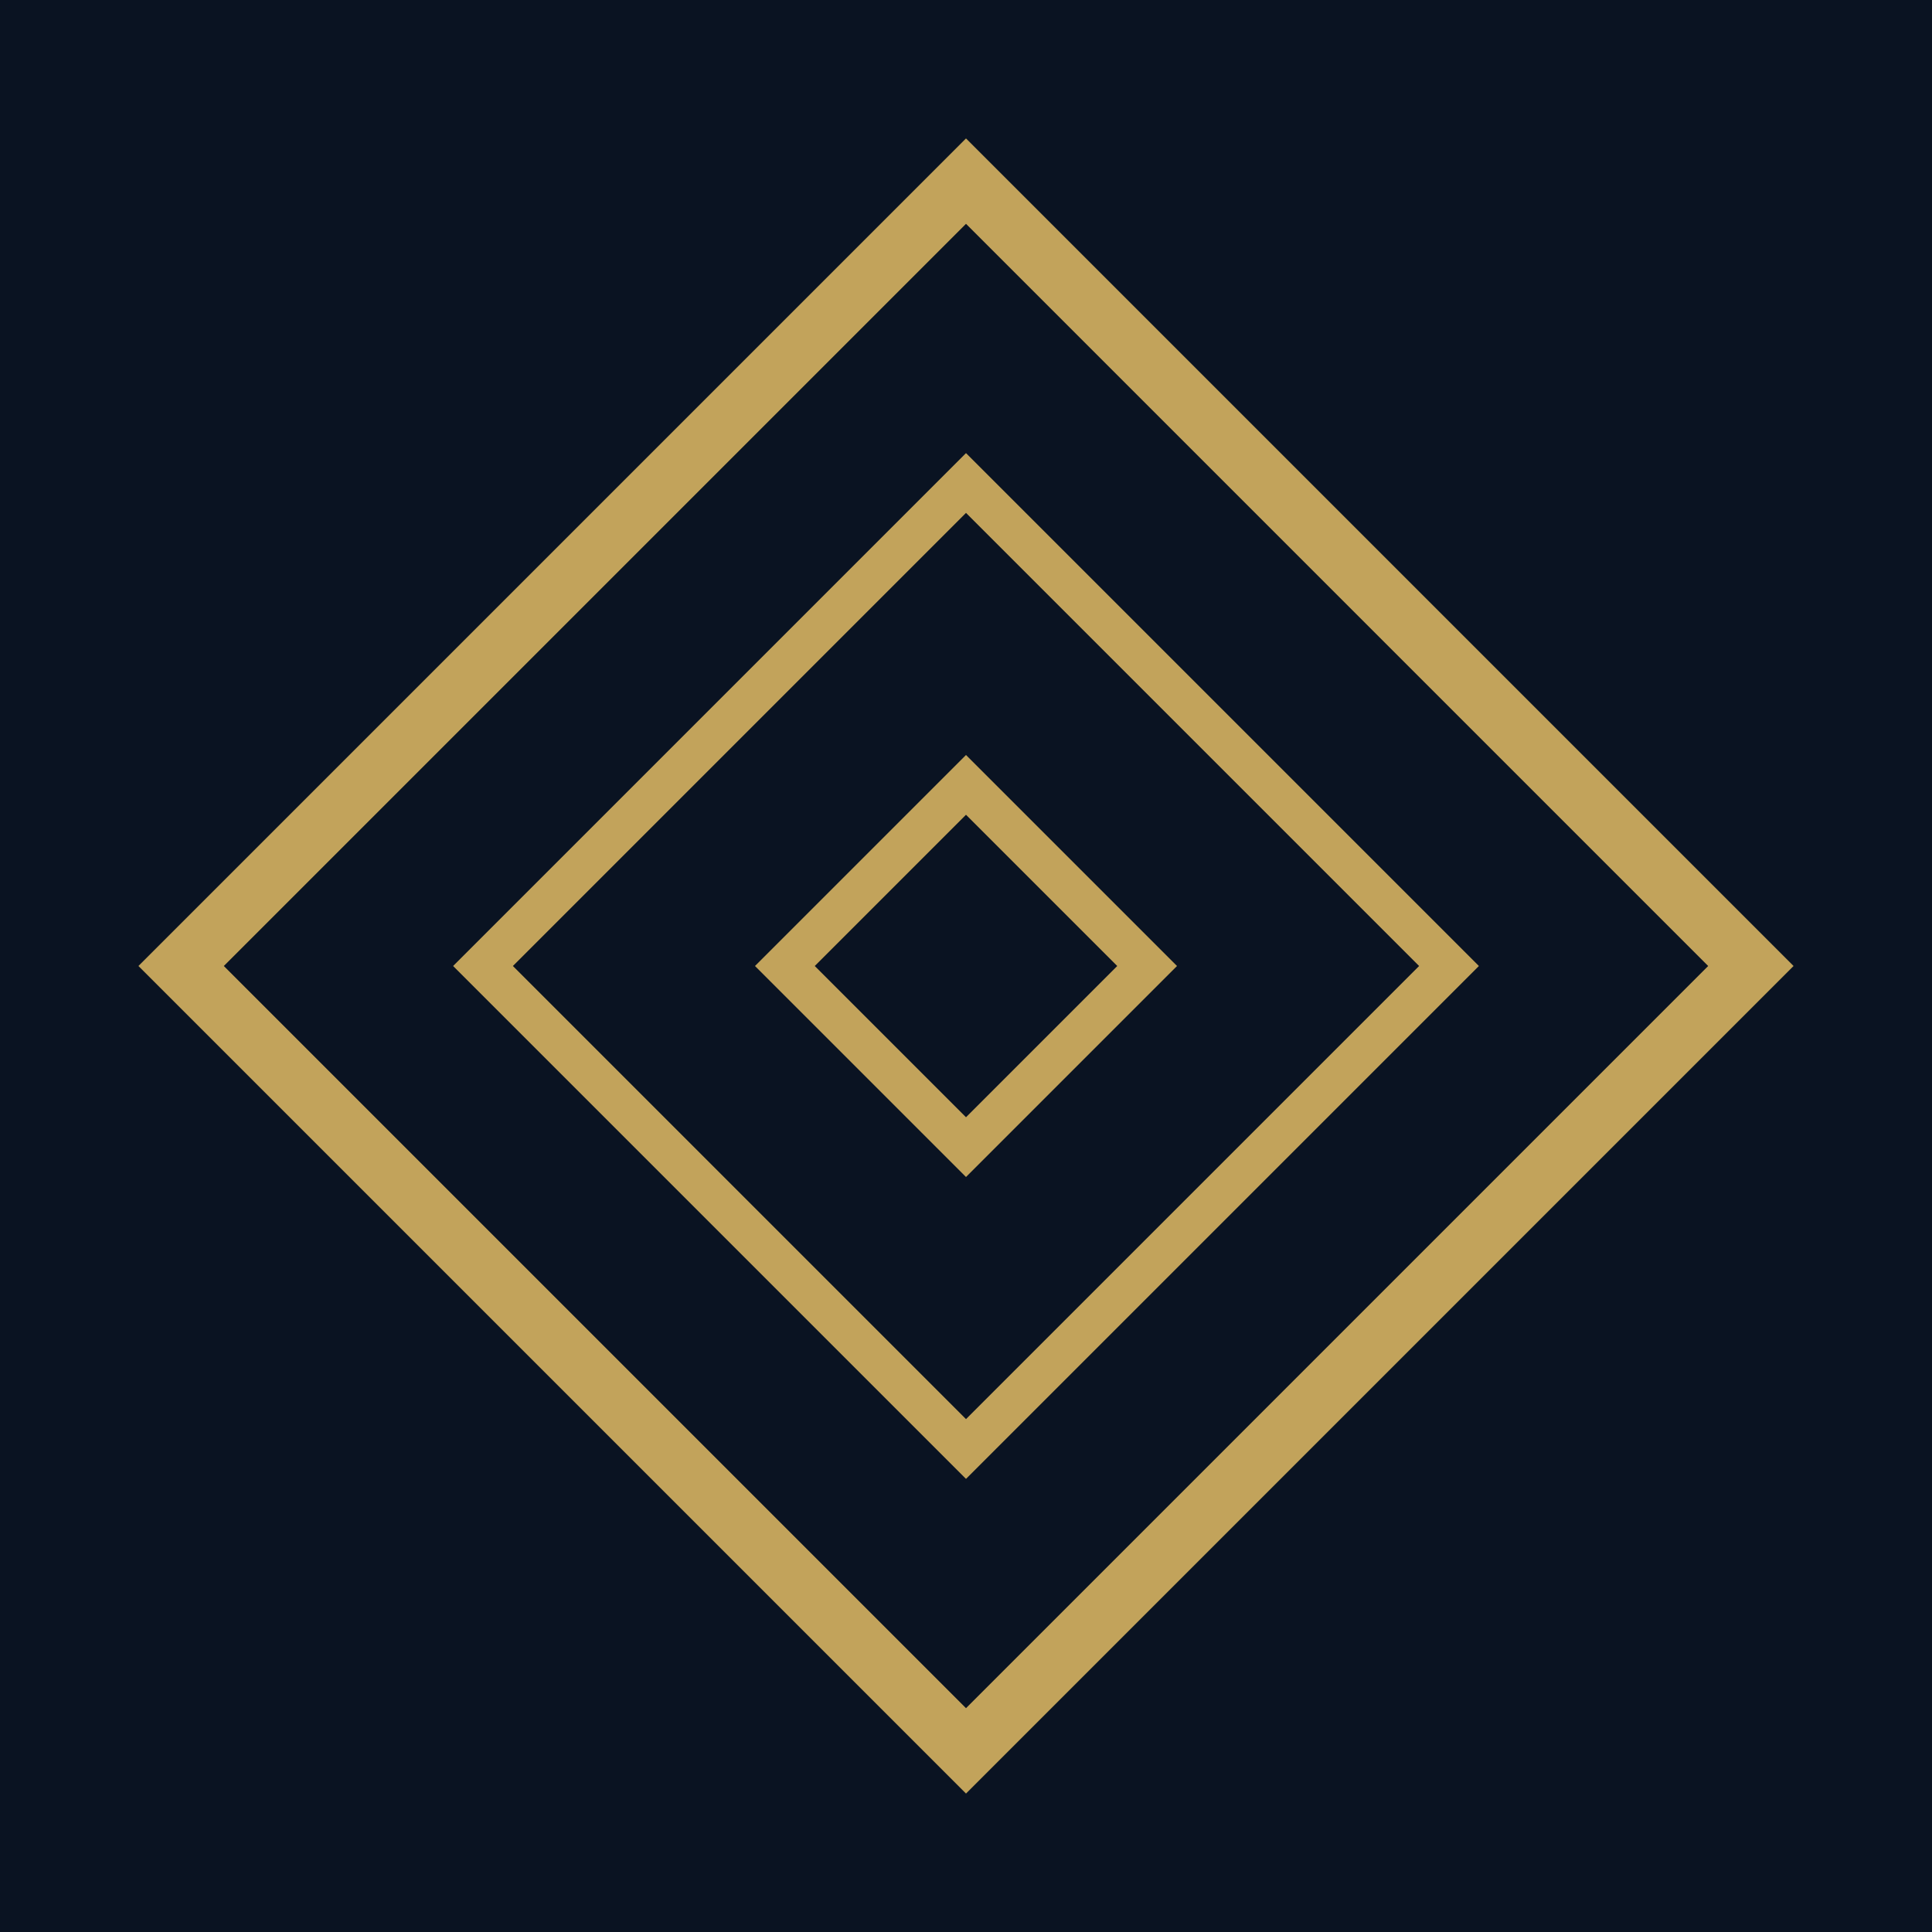
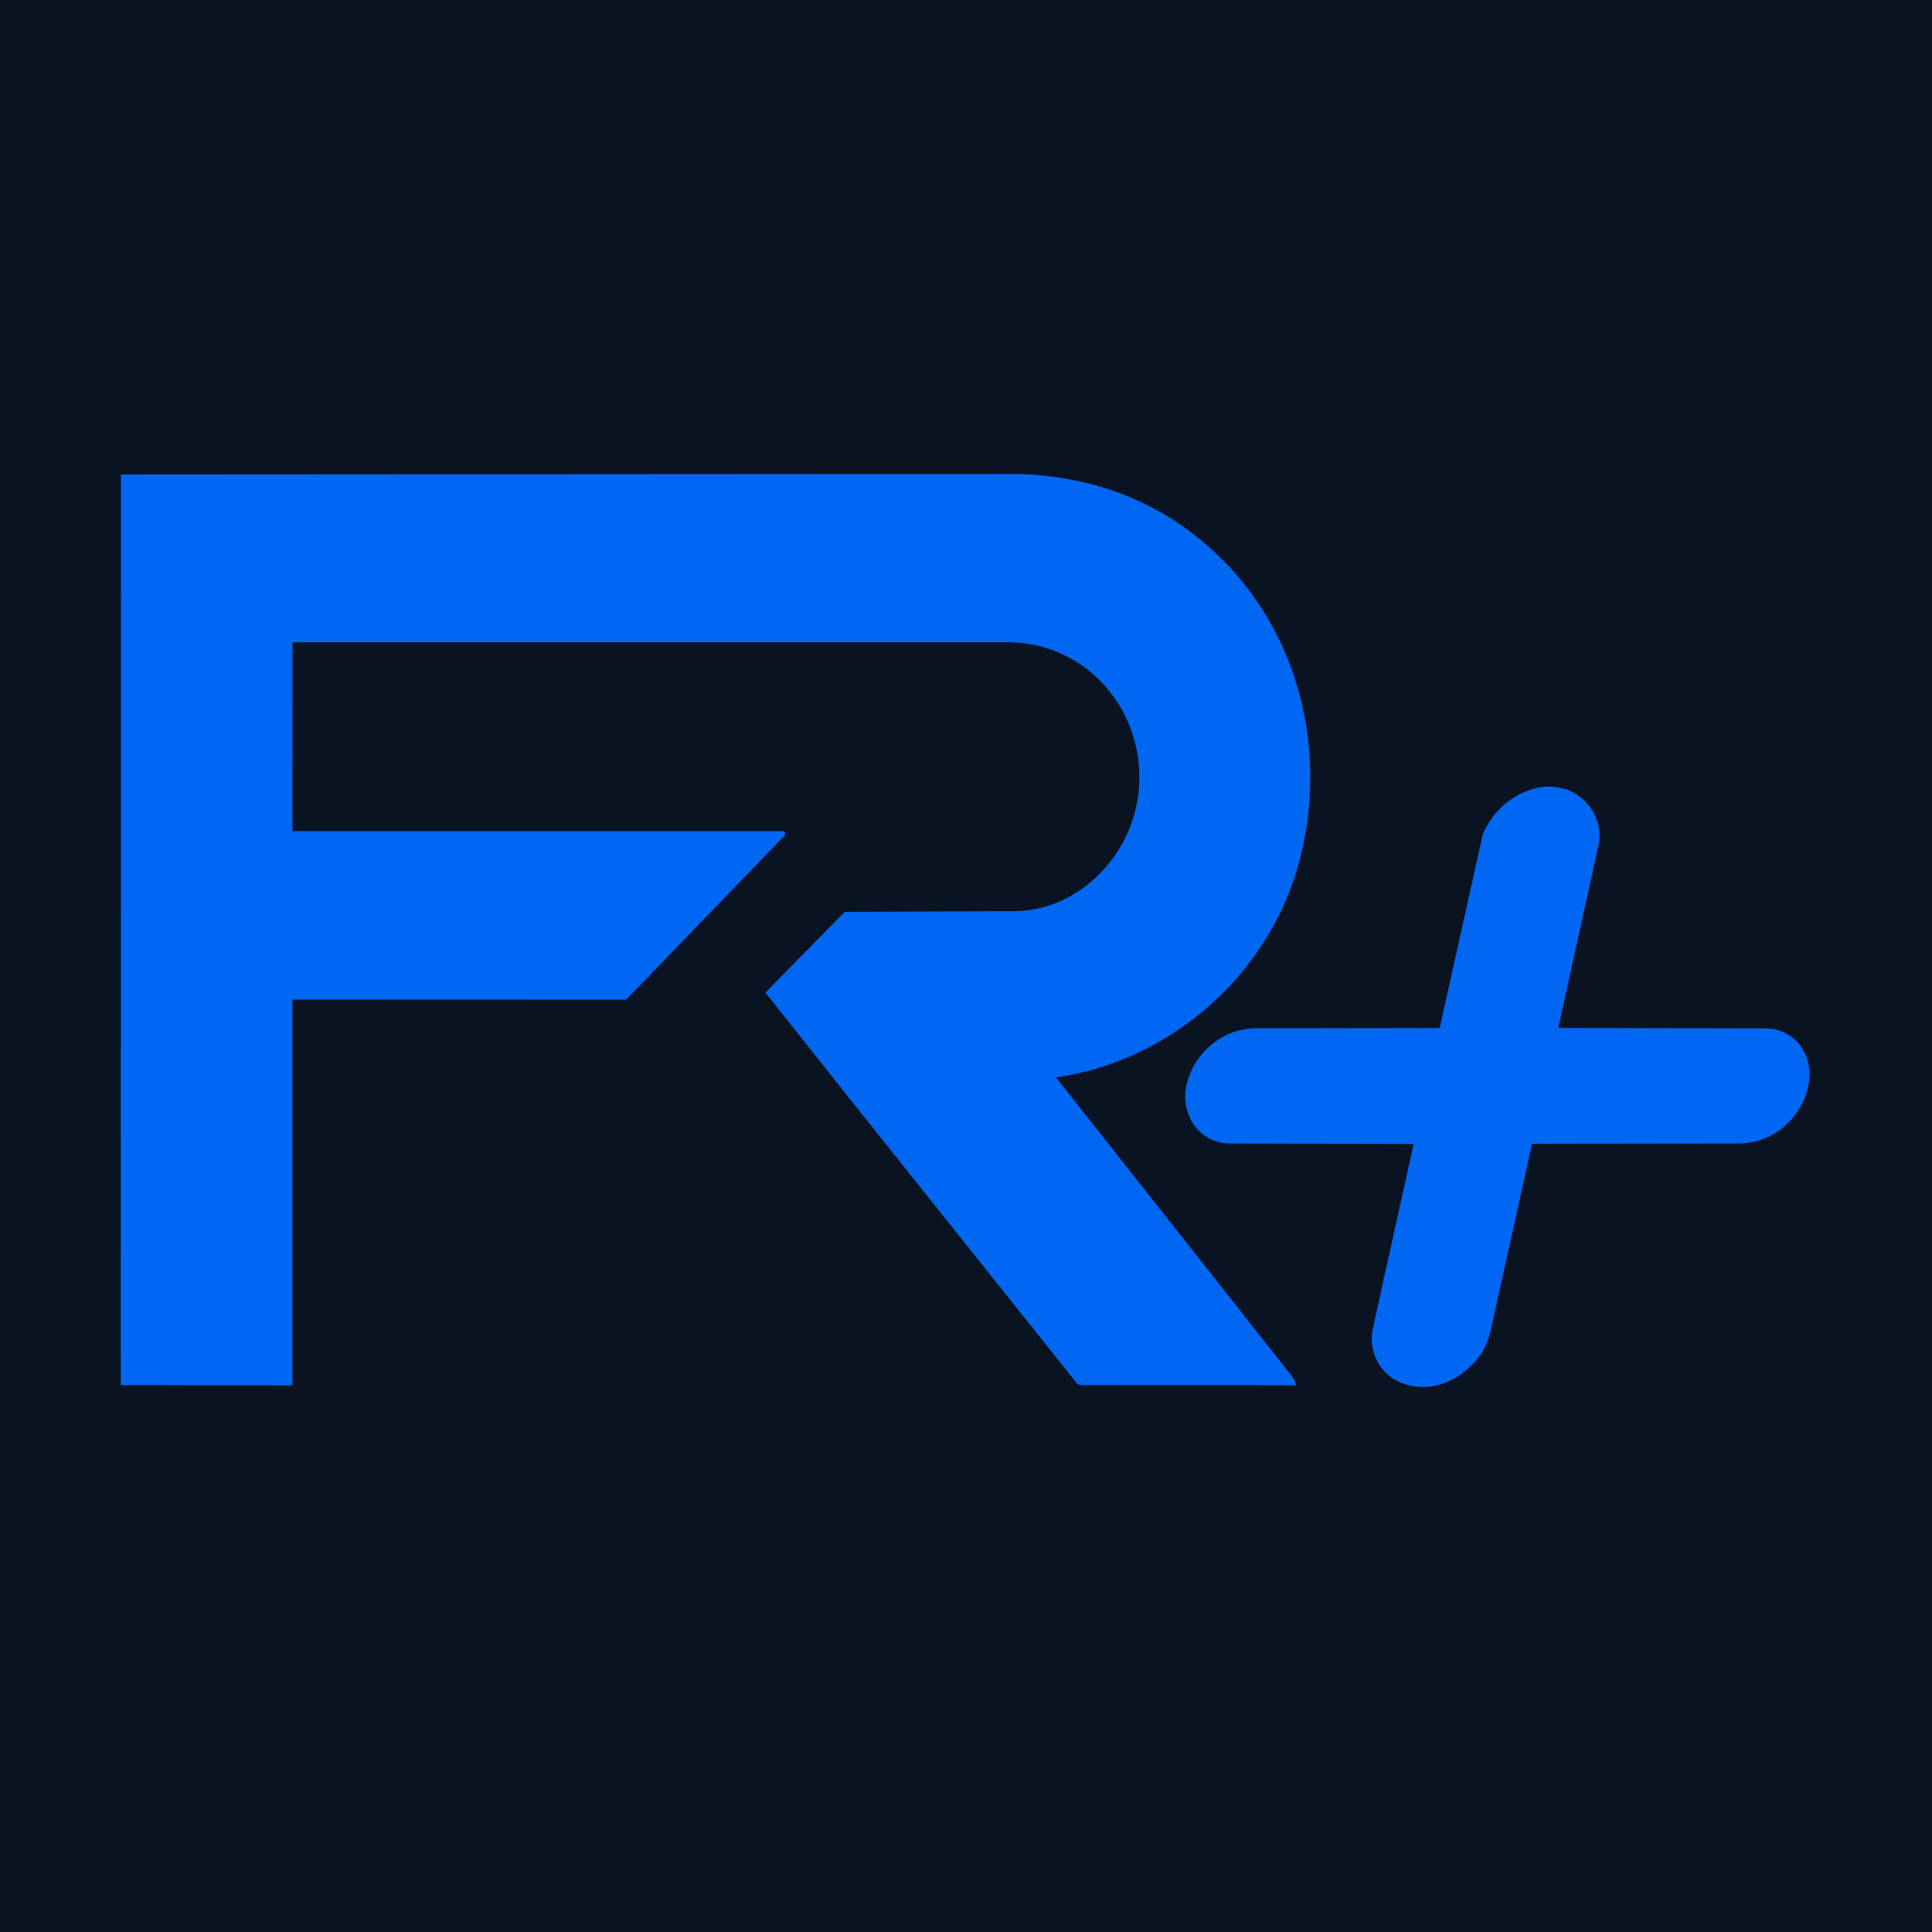
<svg xmlns="http://www.w3.org/2000/svg" viewBox="0 0 64 64">
  <rect width="64" height="64" fill="#0A1322" />
-   <g fill="none" stroke="#C2A35B">
-     <path d="M32 6 L58 32 L32 58 L6 32 Z" stroke-width="2" />
-     <path d="M32 16 L48 32 L32 48 L16 32 Z" stroke-width="1.4" />
-     <path d="M32 26 L38 32 L32 38 L26 32 Z" stroke-width="1.4" />
+   <g transform="translate(4 15.7) scale(0.0722)" fill="#0067f3">
+     <path d="M295.8,237.93l36.34-37,77.58-.33c18.66-.08,35.01-9.83,45.76-24.67,16.41-22.65,15.72-53.8-1.49-75.78-11.72-14.96-29.42-23.37-48.6-22.95H78.8l-.02,86.67h224.3c.9-.08,1.46.26,1.7.61s0,1.02-.57,1.82l-72.36,74.9-153.07-.05-.03,177.03-78.75-.1L.07.25,407.84,0c33.02-.02,64.75,10.33,89.77,32.1,41.03,34.81,56.55,91.04,43.84,142.91-13.04,53.23-58.34,93.97-112.35,101.9l42.96,54.35,62.05,78.63c2.05,2.59,3.92,4.4,5.3,8.23l-98.91-.03c-1.53,0-2.63-1.86-3.51-2.96l-102.64-128.58-38.58-48.6.03-.02Z" />
+     <path d="M618.79,409.84c-8.23,7.95-19.72,11.31-30.6,7.46-10.14-3.59-16.08-14.55-13.69-25.36l18.69-84.53-83.94-.2c-13.16-.03-21.92-10.97-20.75-24.08,2.06-15.61,15.85-28.76,32.19-28.78l84.44-.13,19.8-88.87c4.73-11.4,14.78-19.61,26.81-21.7,7.8-.87,15.03,1.3,20.2,6.68s7.69,12.65,6,20.31l-18.4,83.54,95.07.23c12.42.03,20.69,10.08,20.21,22.41-1.26,16.46-15.33,30.37-32.38,30.39l-94.92.12-18.84,84.96c-1.56,7.04-4.41,12.6-9.89,17.56h0Z" />
  </g>
</svg>
